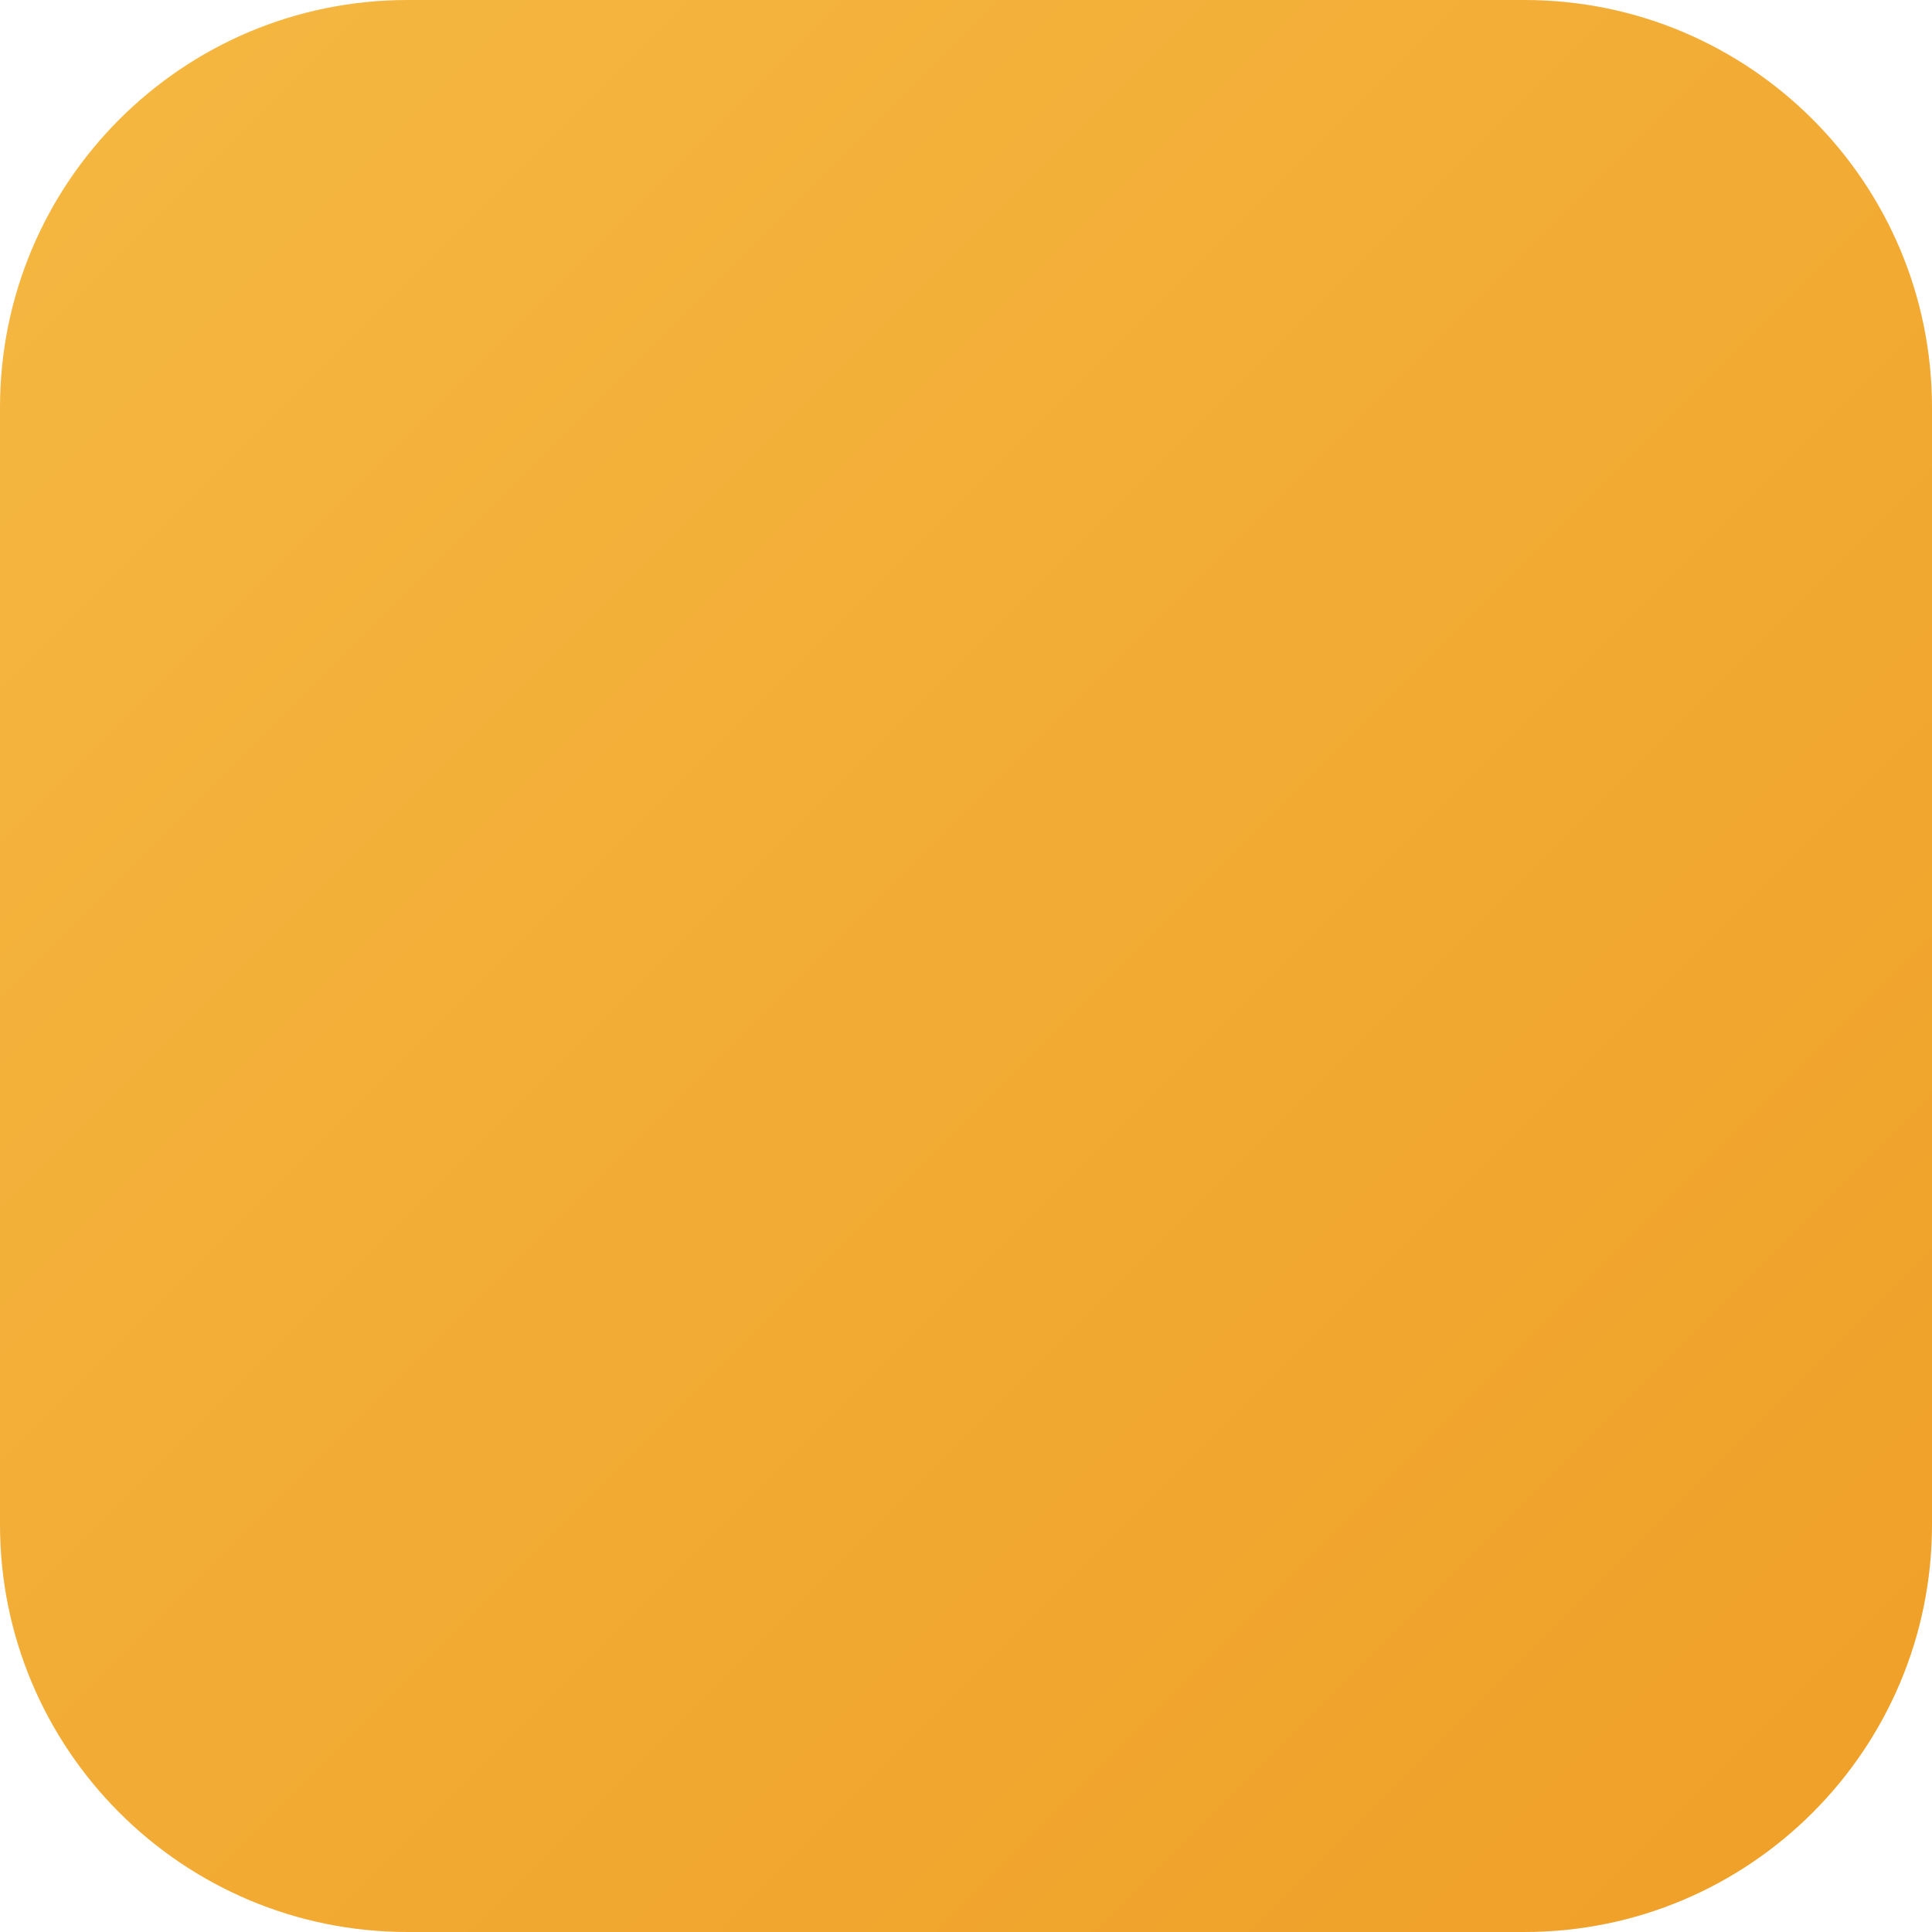
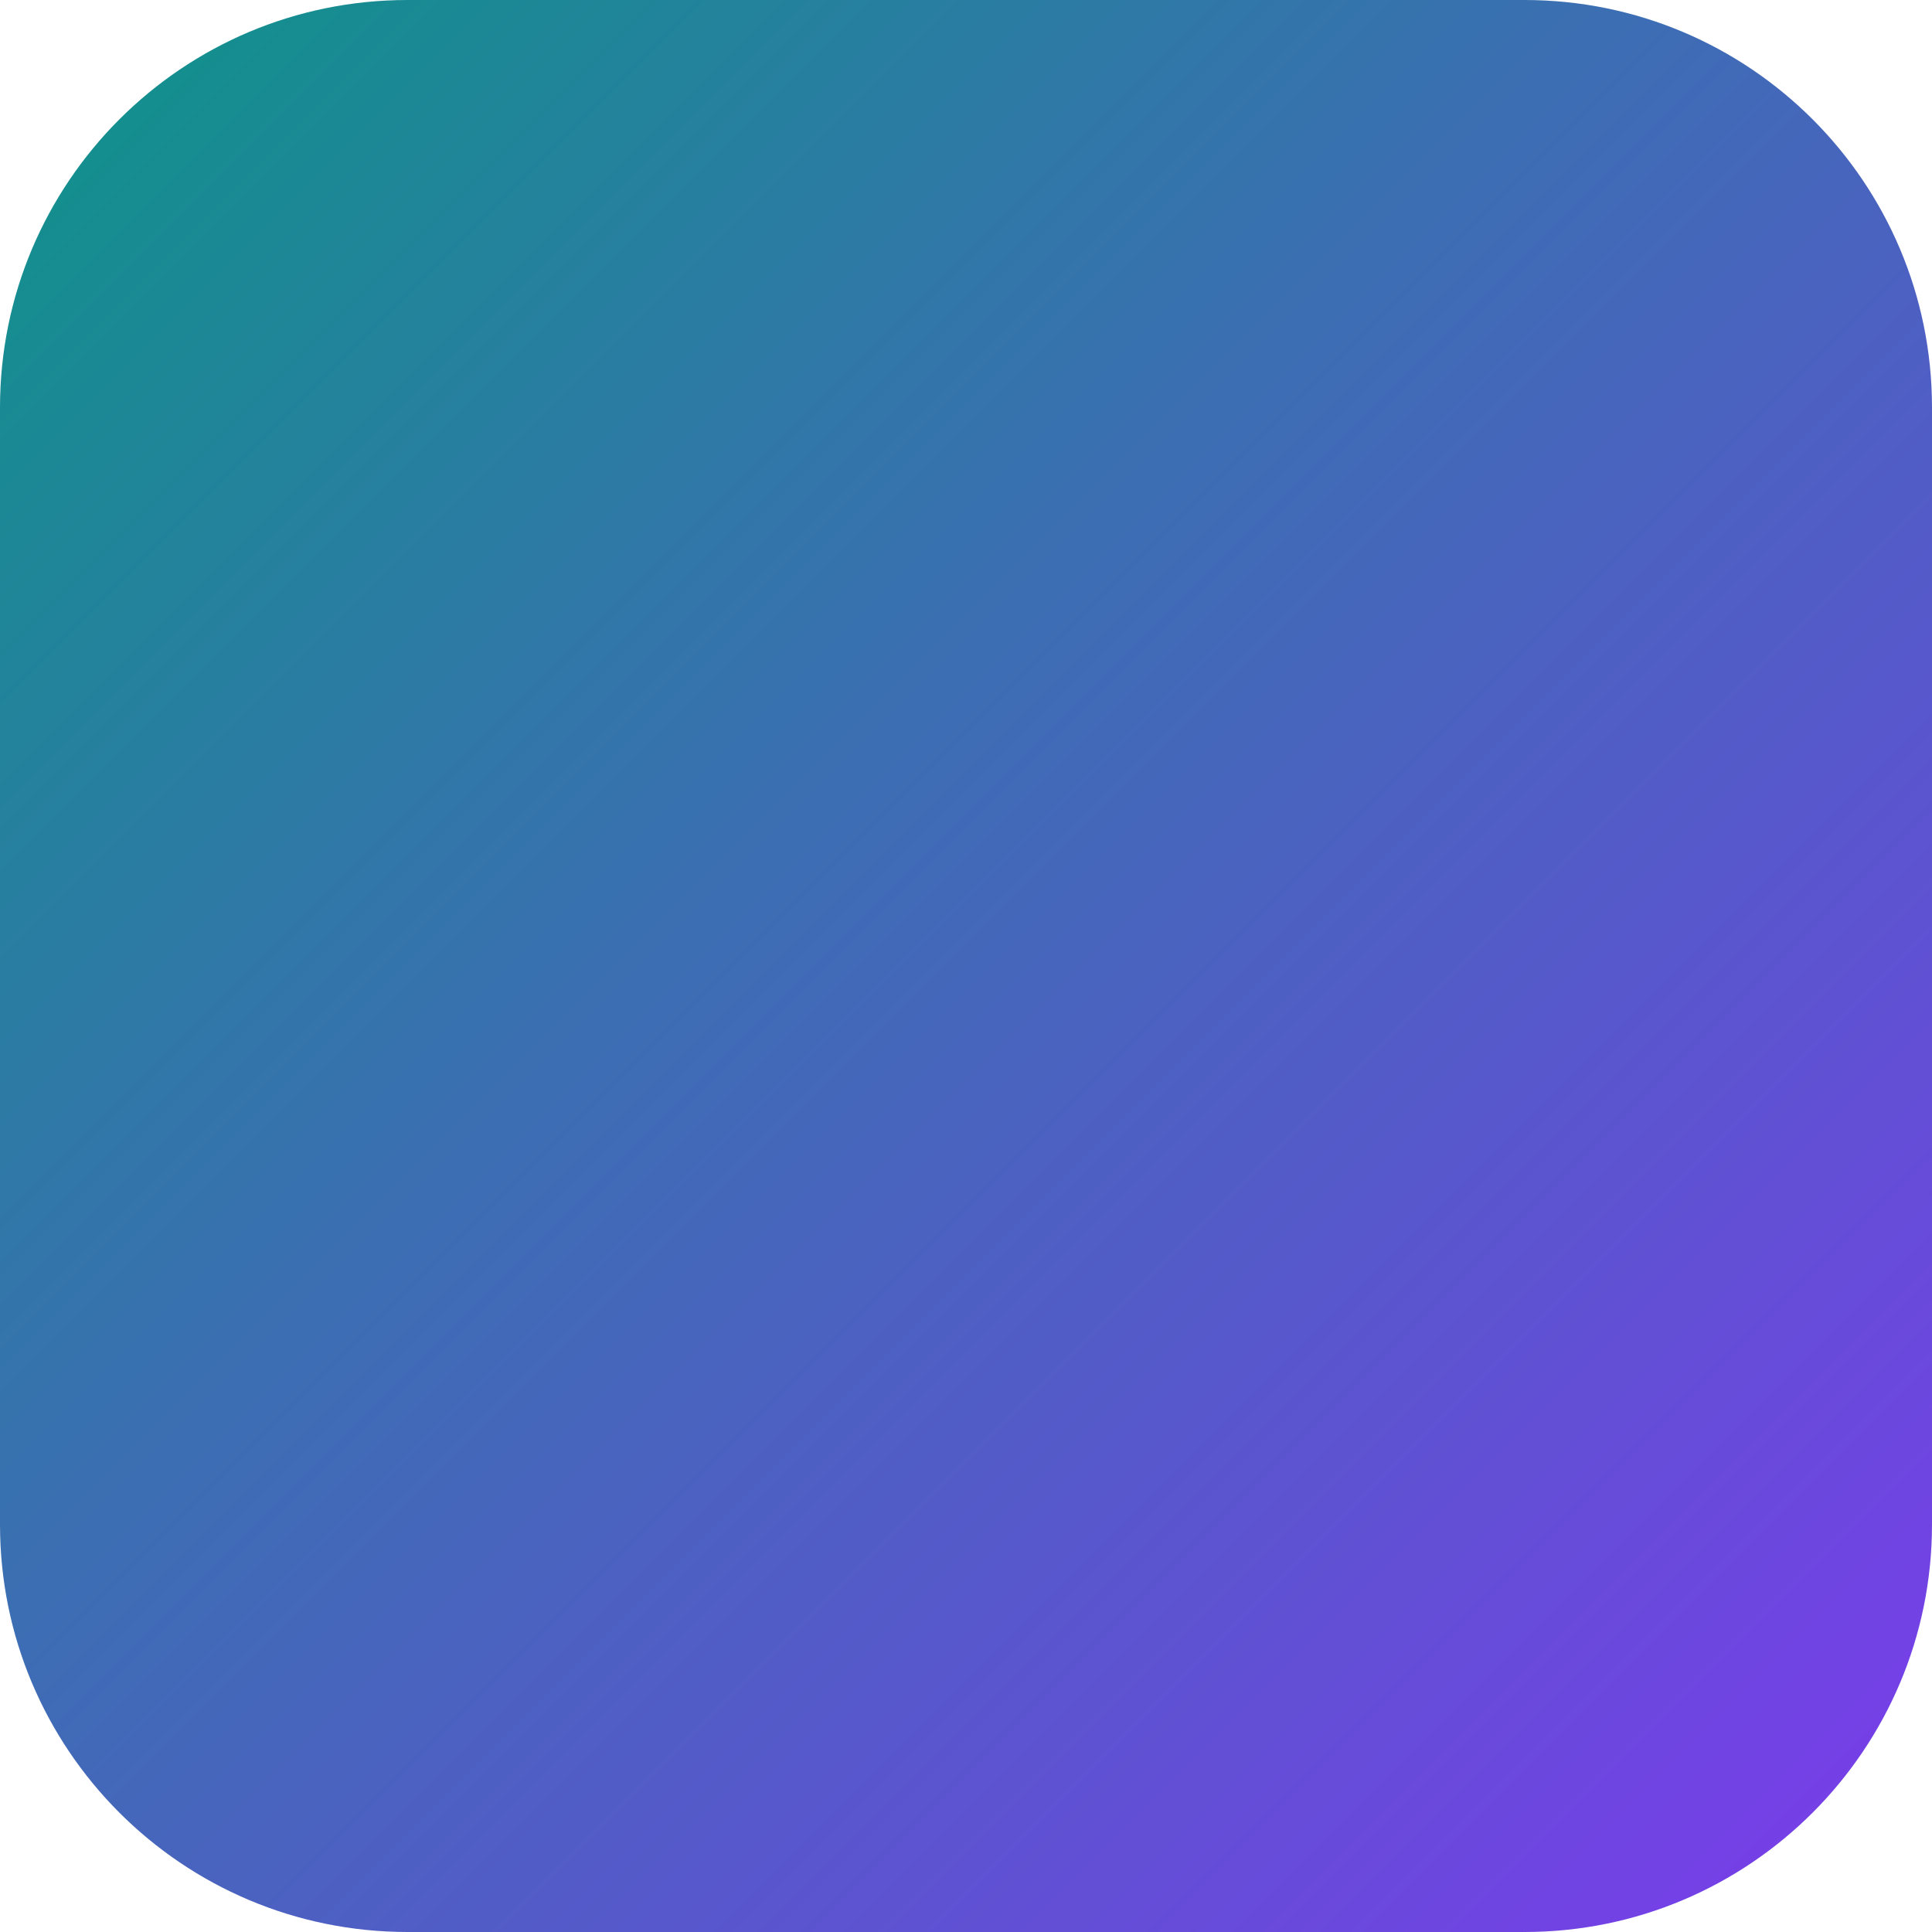
<svg xmlns="http://www.w3.org/2000/svg" viewBox="0 0 512 512">
  <defs>
    <linearGradient id="g" x1="0%" y1="0%" x2="100%" y2="100%">
-       <stop offset="0%" stop-color="#F5B842" />
-       <stop offset="100%" stop-color="#EF9F27" />
+       <stop offset="0%" stop-color="#0d9488" />
+       <stop offset="100%" stop-color="#7c3aed" />
    </linearGradient>
  </defs>
  <rect width="512" height="512" rx="108" fill="url(#g)" />
</svg>
